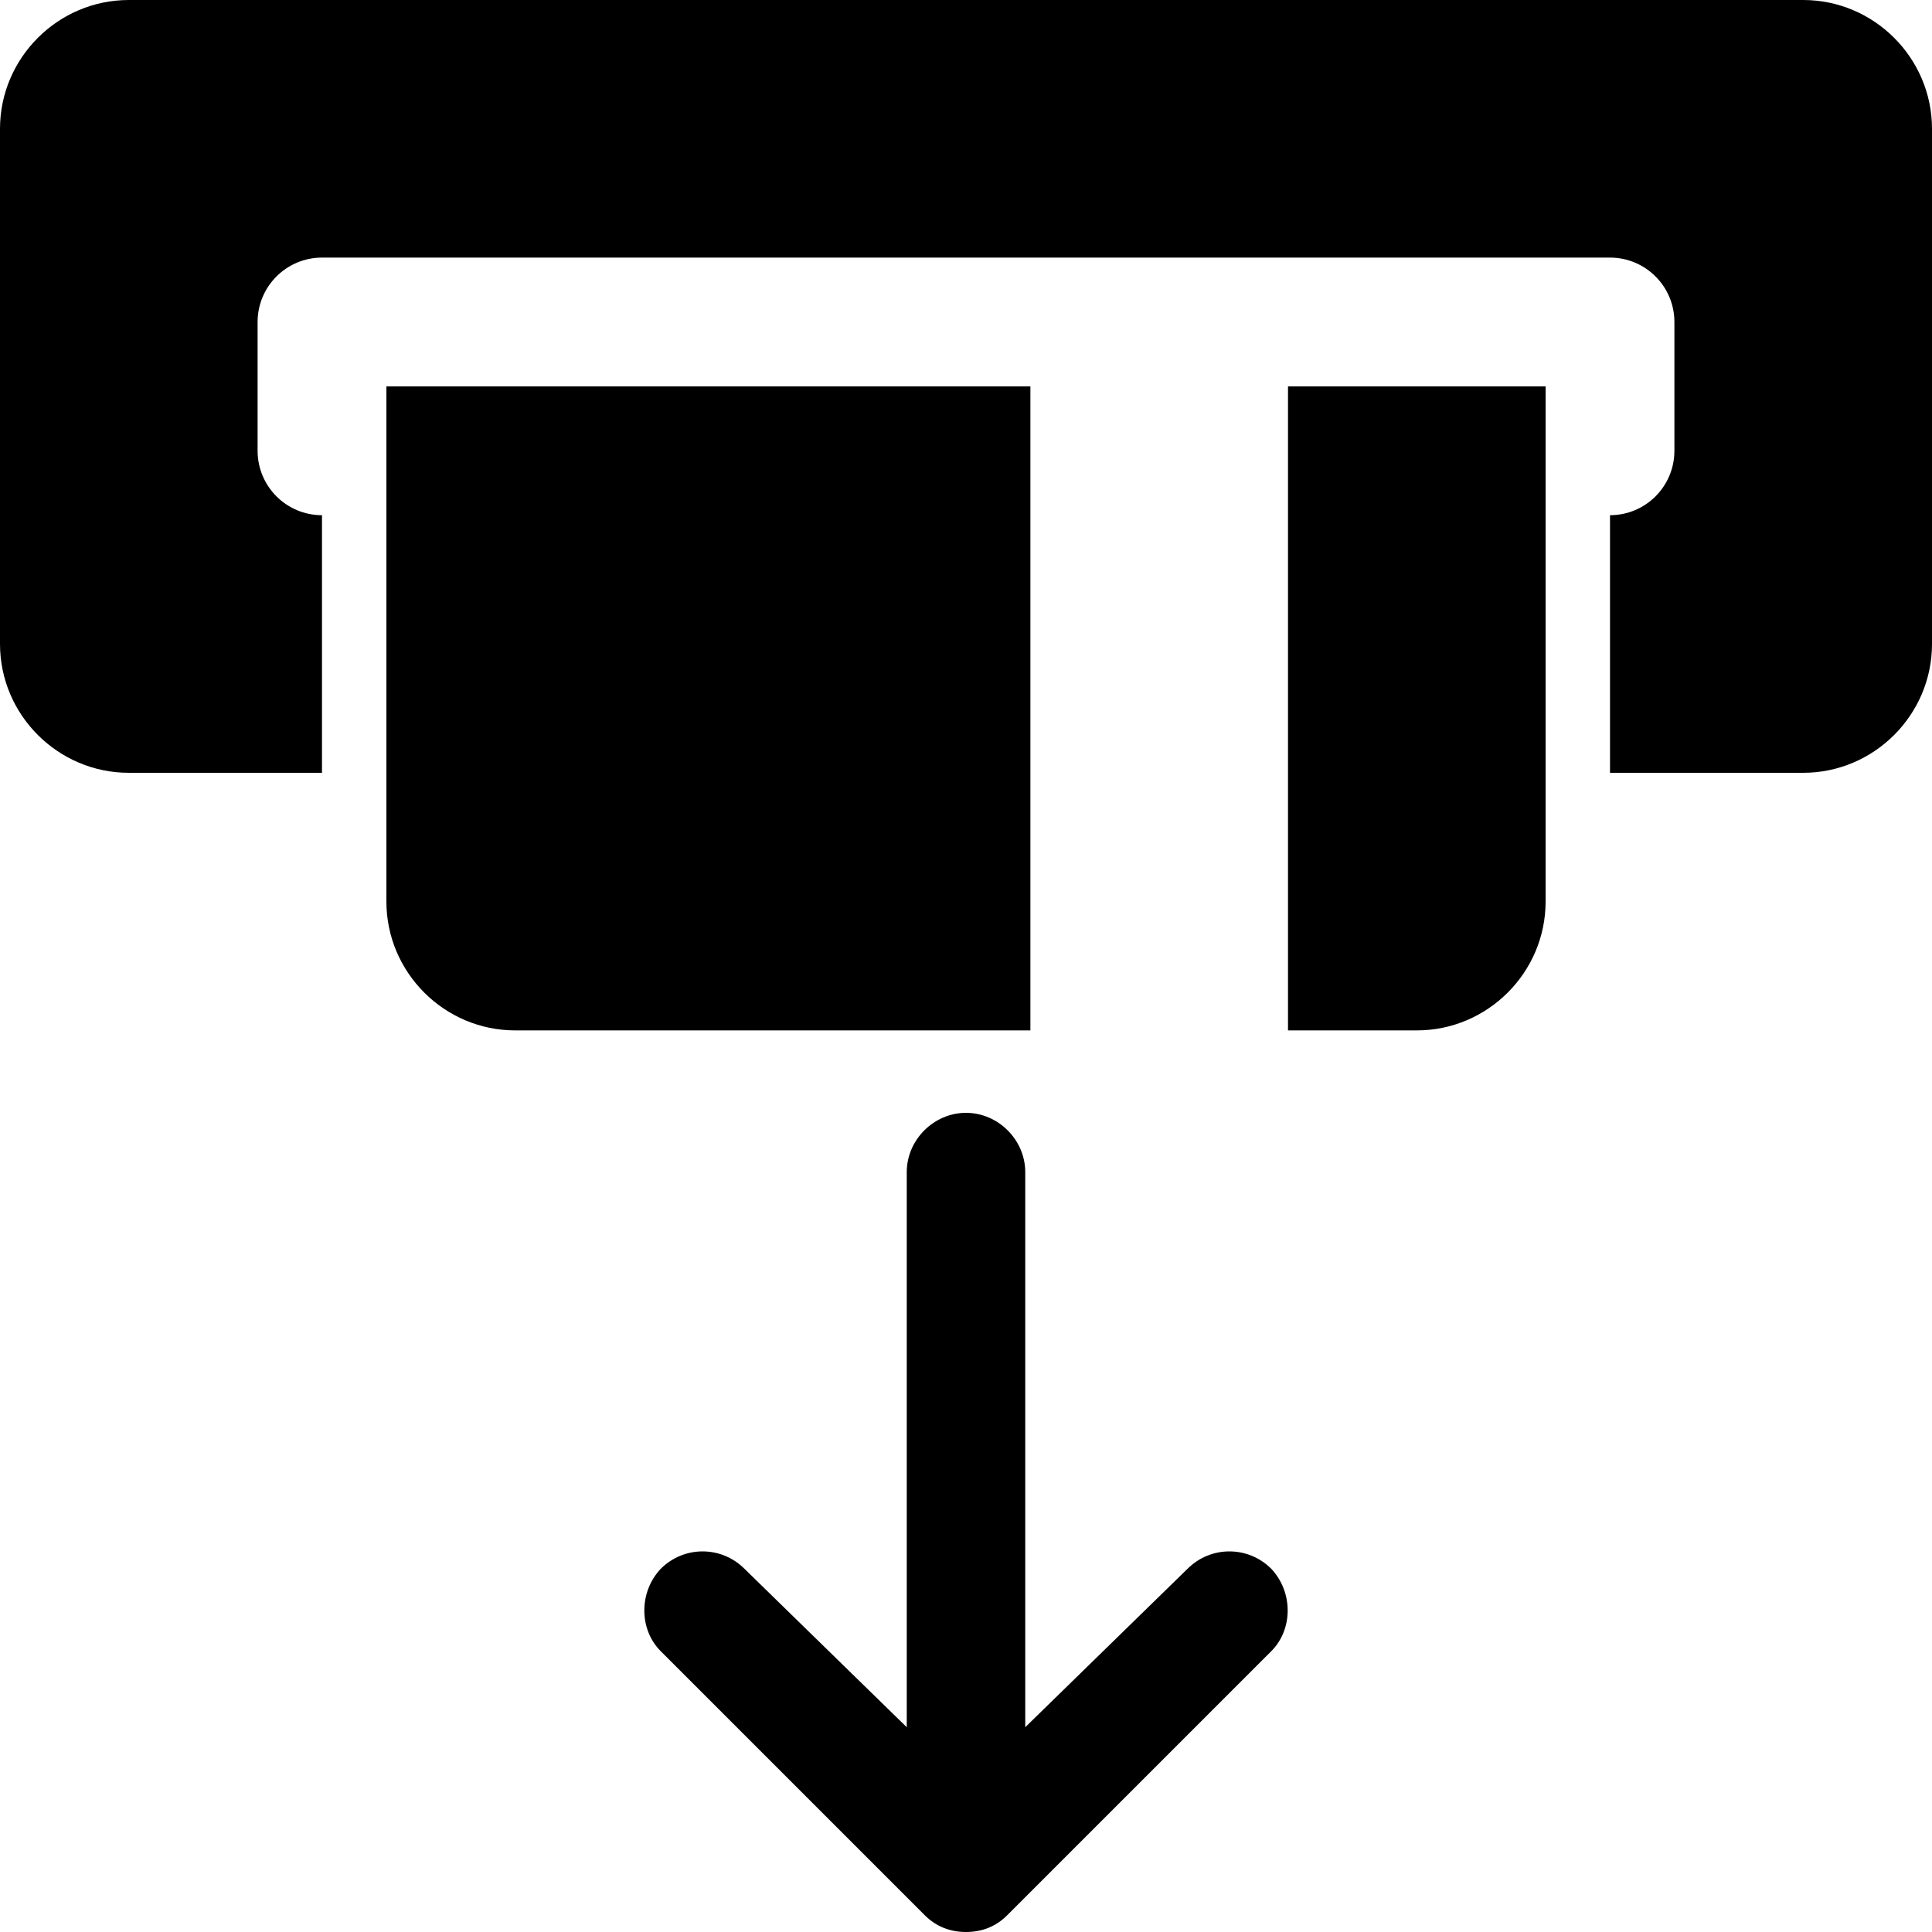
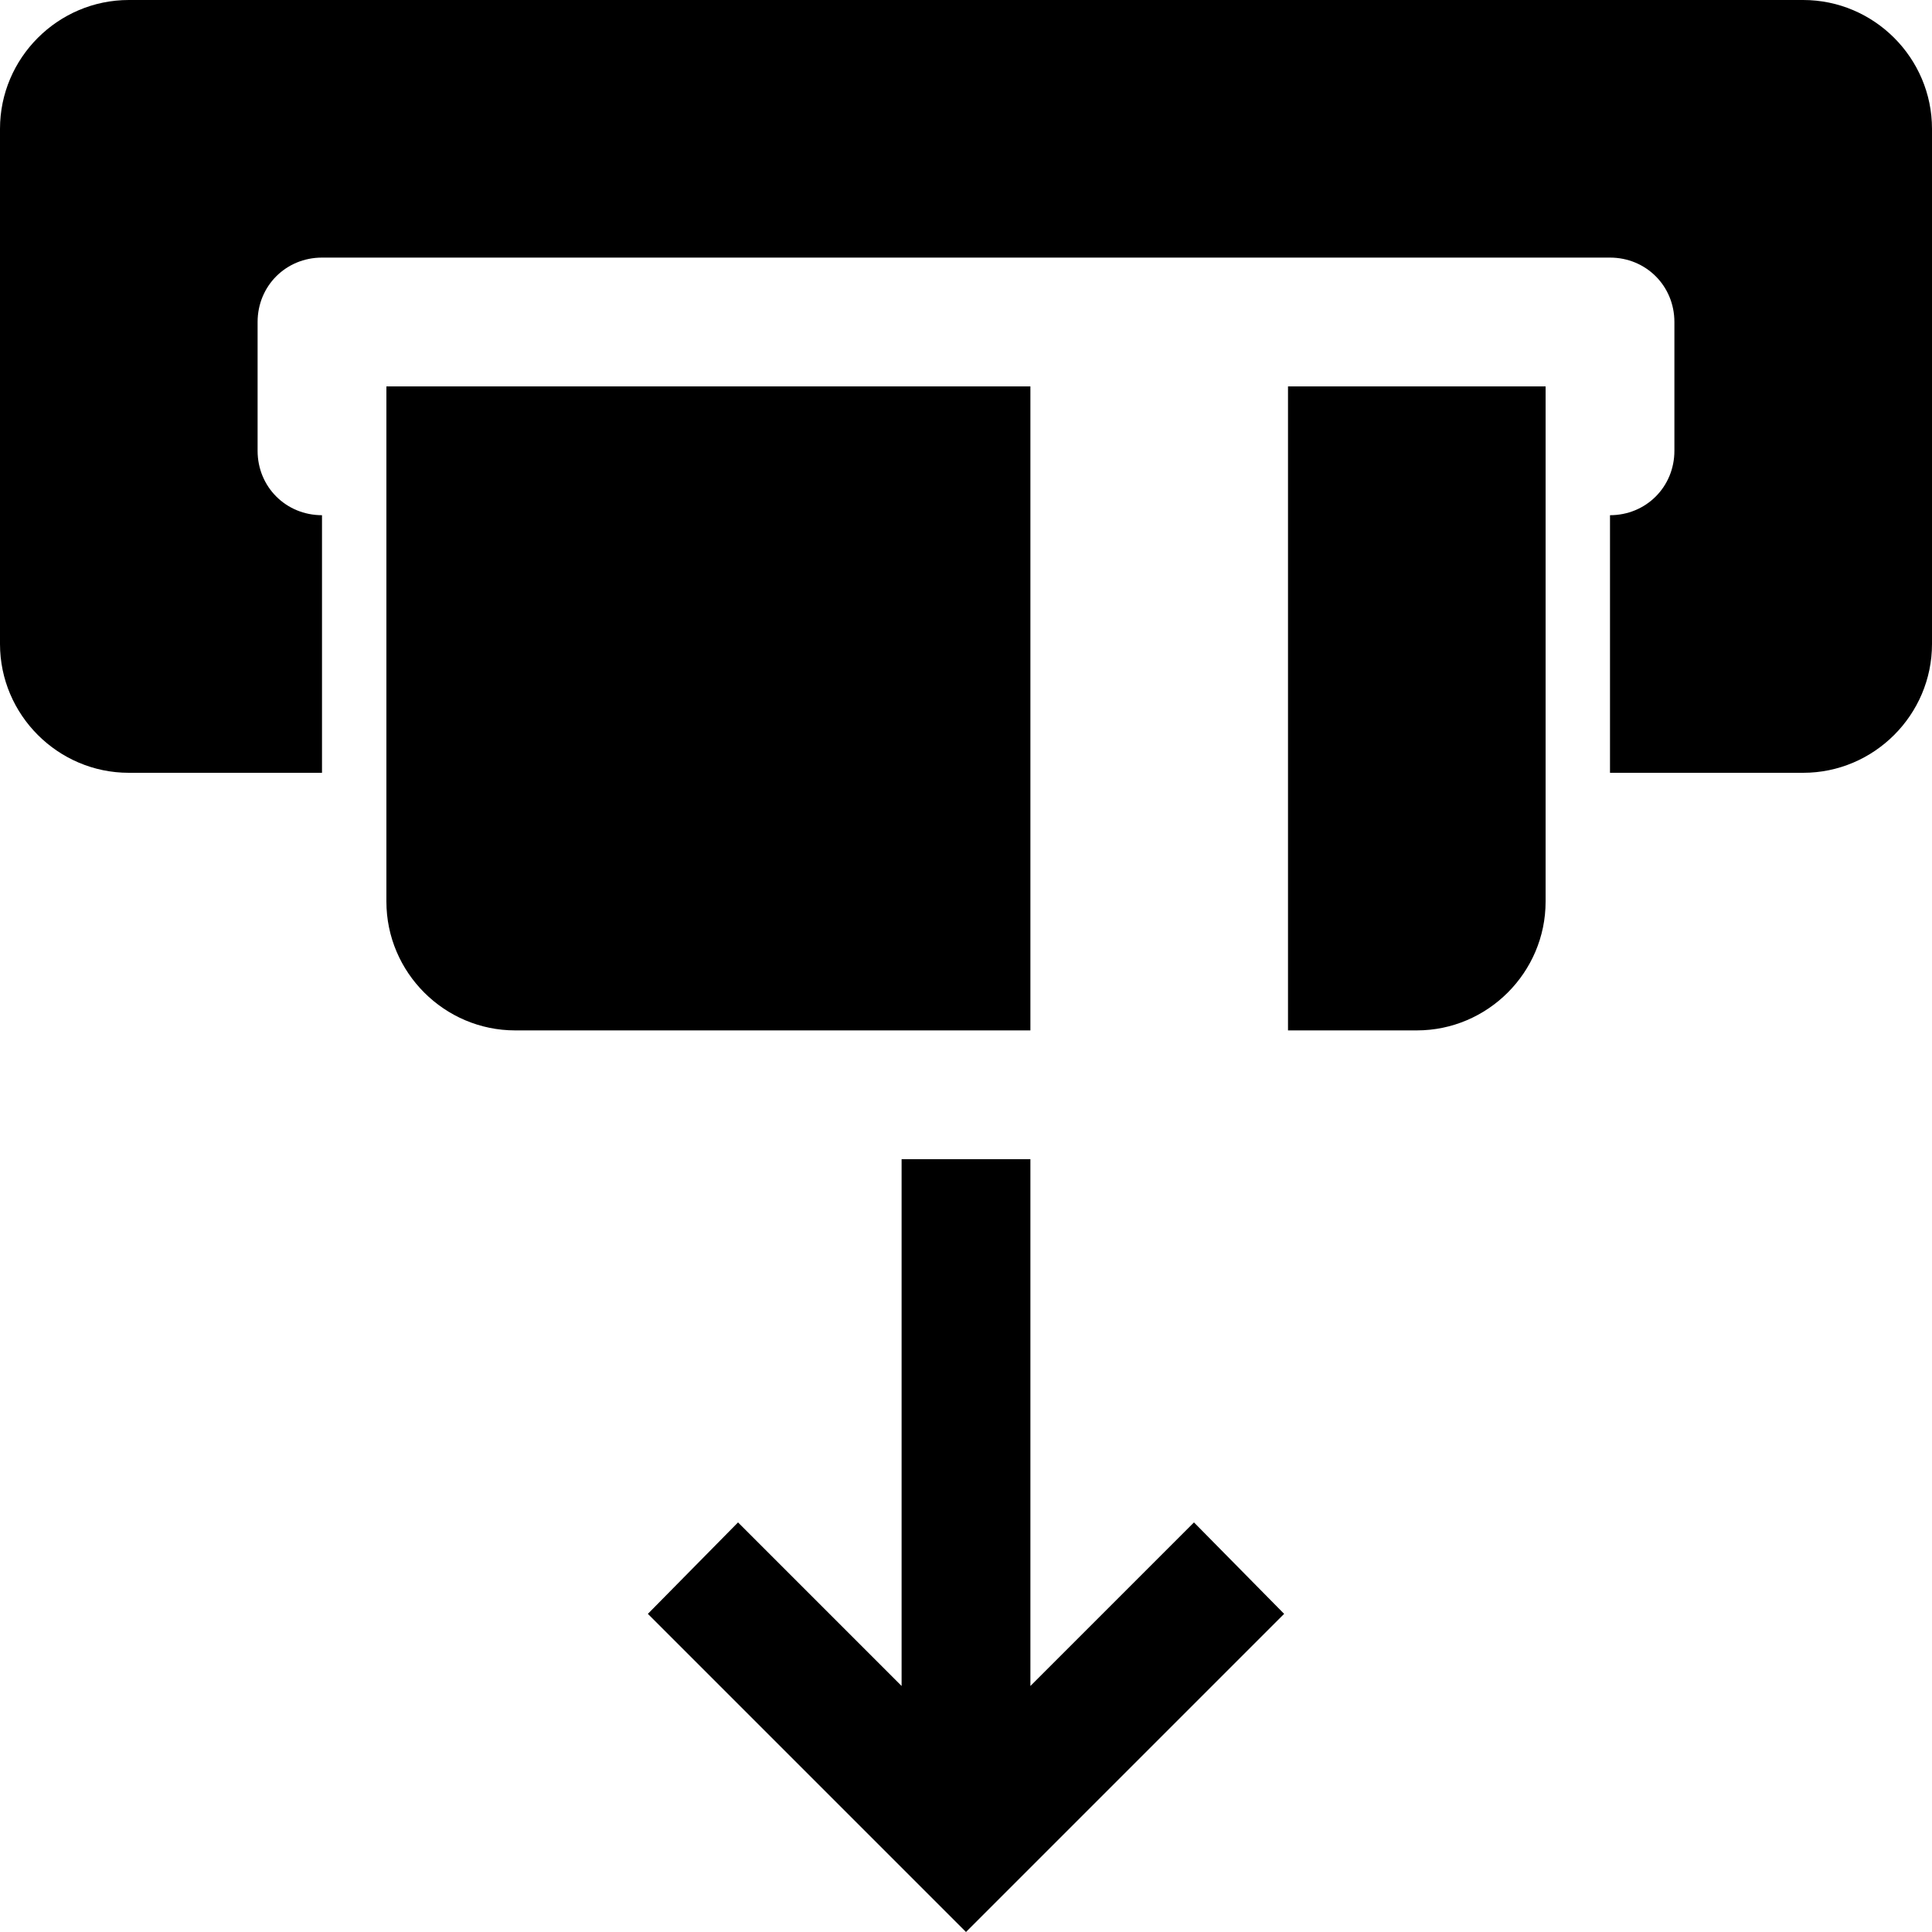
<svg xmlns="http://www.w3.org/2000/svg" viewBox="0 0 15 15">
-   <path d="M1 0C0.45 0 0 0.45 0 1L0 2L0 4L0 5C0 5.55 0.45 6 1 6L2.5 6L2.5 4A0.5 0.5 0 0 1 2 3.5L2 2.5A0.5 0.5 0 0 1 2.5 2L12.5 2A0.5 0.5 0 0 1 13 2.5L13 3.5A0.5 0.5 0 0 1 12.5 4L12.5 6L14 6C14.55 6 15 5.55 15 5L15 4L15 2L15 1C15 0.45 14.55 0 14 0L1 0zM3 3L3 7C3 7.55 3.45 8 4 8L8 8L8 3L3 3zM10 3L10 8L11 8C11.55 8 12 7.55 12 7L12 3L10 3zM7.5 8.64C7.25 8.64 7.04 8.85 7.04 9.1L7.04 13.41L5.78 12.18C5.6 12 5.31 12 5.13 12.18C4.96 12.36 4.96 12.65 5.13 12.82L7.18 14.87C7.27 14.96 7.38 15 7.5 15C7.62 15 7.73 14.96 7.82 14.87L9.87 12.82C10.04 12.65 10.04 12.36 9.87 12.18C9.69 12 9.4 12 9.22 12.18L7.96 13.41L7.96 9.1C7.96 8.85 7.75 8.64 7.5 8.64z" />
+   <path d="M1 0C0.45 0 0 0.45 0 1L0 2L0 4L0 5C0 5.55 0.45 6 1 6L2.5 6L2.5 4C2.22 4 2 3.78 2 3.5L2 2.5C2 2.22 2.22 2 2.5 2L12.5 2C12.78 2 13 2.22 13 2.5L13 3.5C13 3.78 12.78 4 12.5 4L12.5 6L14 6C14.55 6 15 5.55 15 5L15 4L15 2L15 1C15 0.45 14.55 0 14 0L1 0ZM3 3L3 7C3 7.55 3.45 8 4 8L8 8L8 3L3 3ZM10 3L10 8L11 8C11.55 8 12 7.55 12 7L12 3L10 3ZM5.03 12.53L5.73 11.82L7 13.09L7 9L8 9L8 13.09L9.27 11.82L9.97 12.53L7.5 15L5.03 12.53Z" />
</svg>
